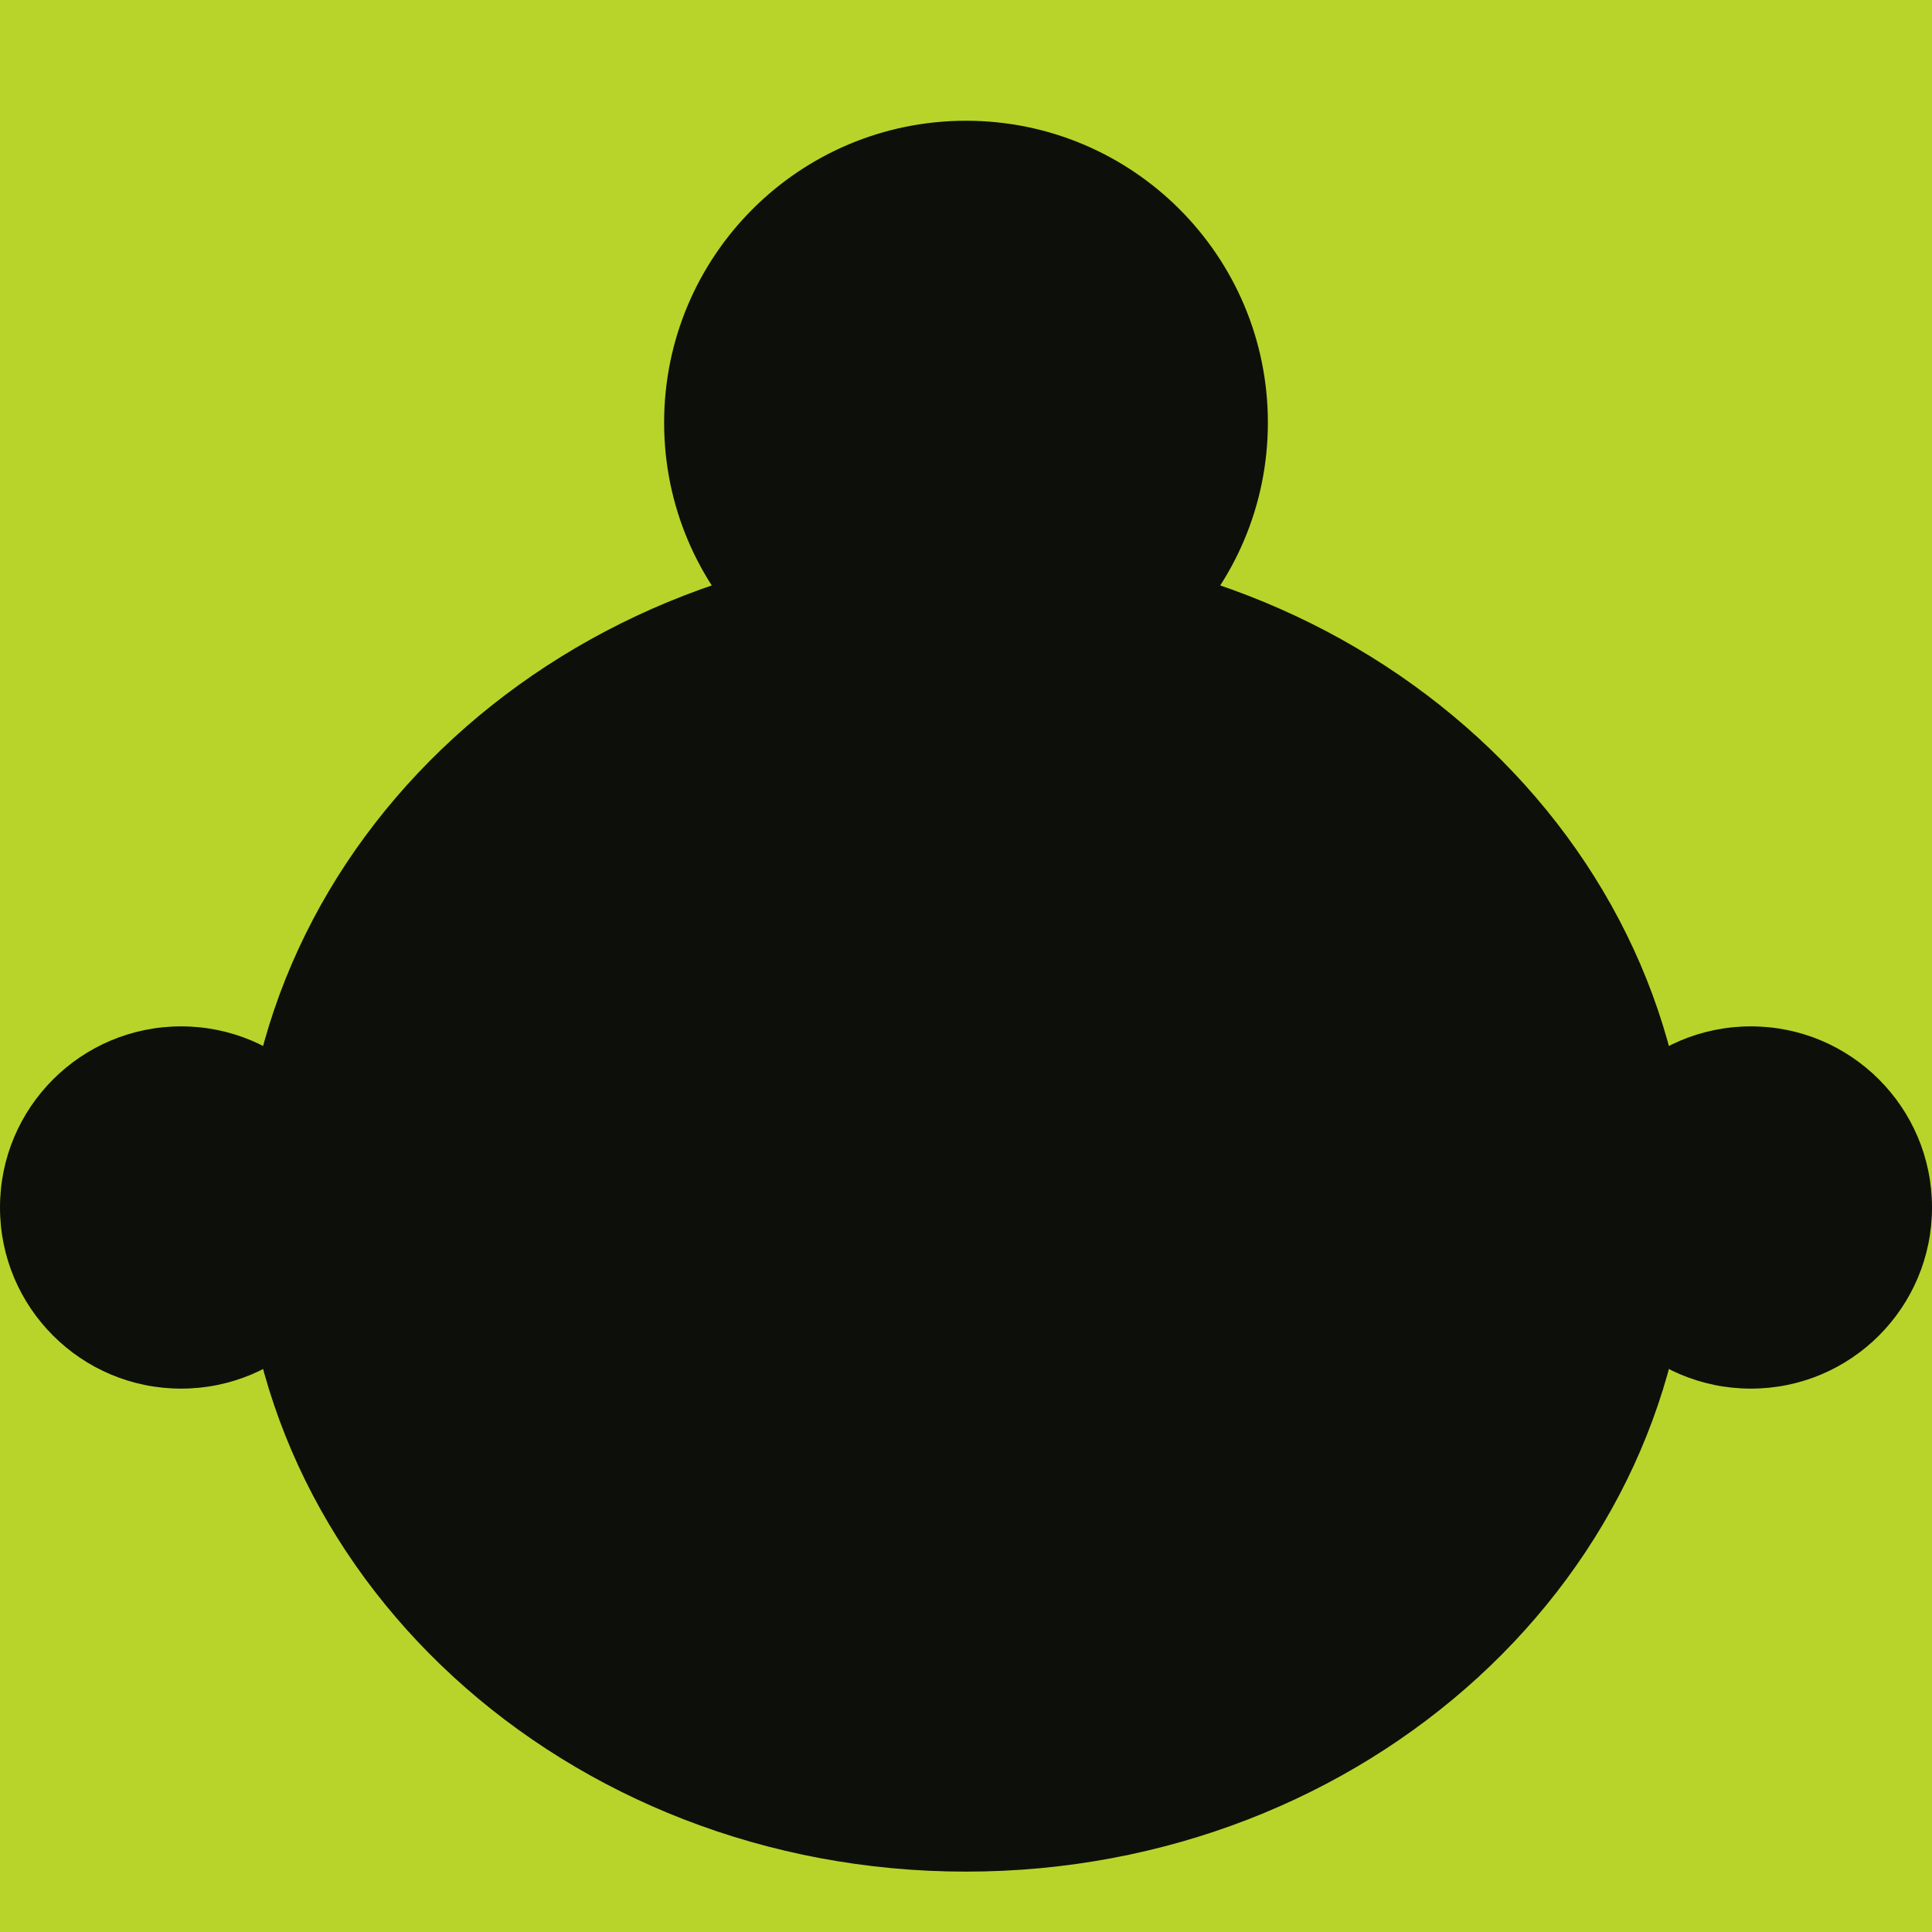
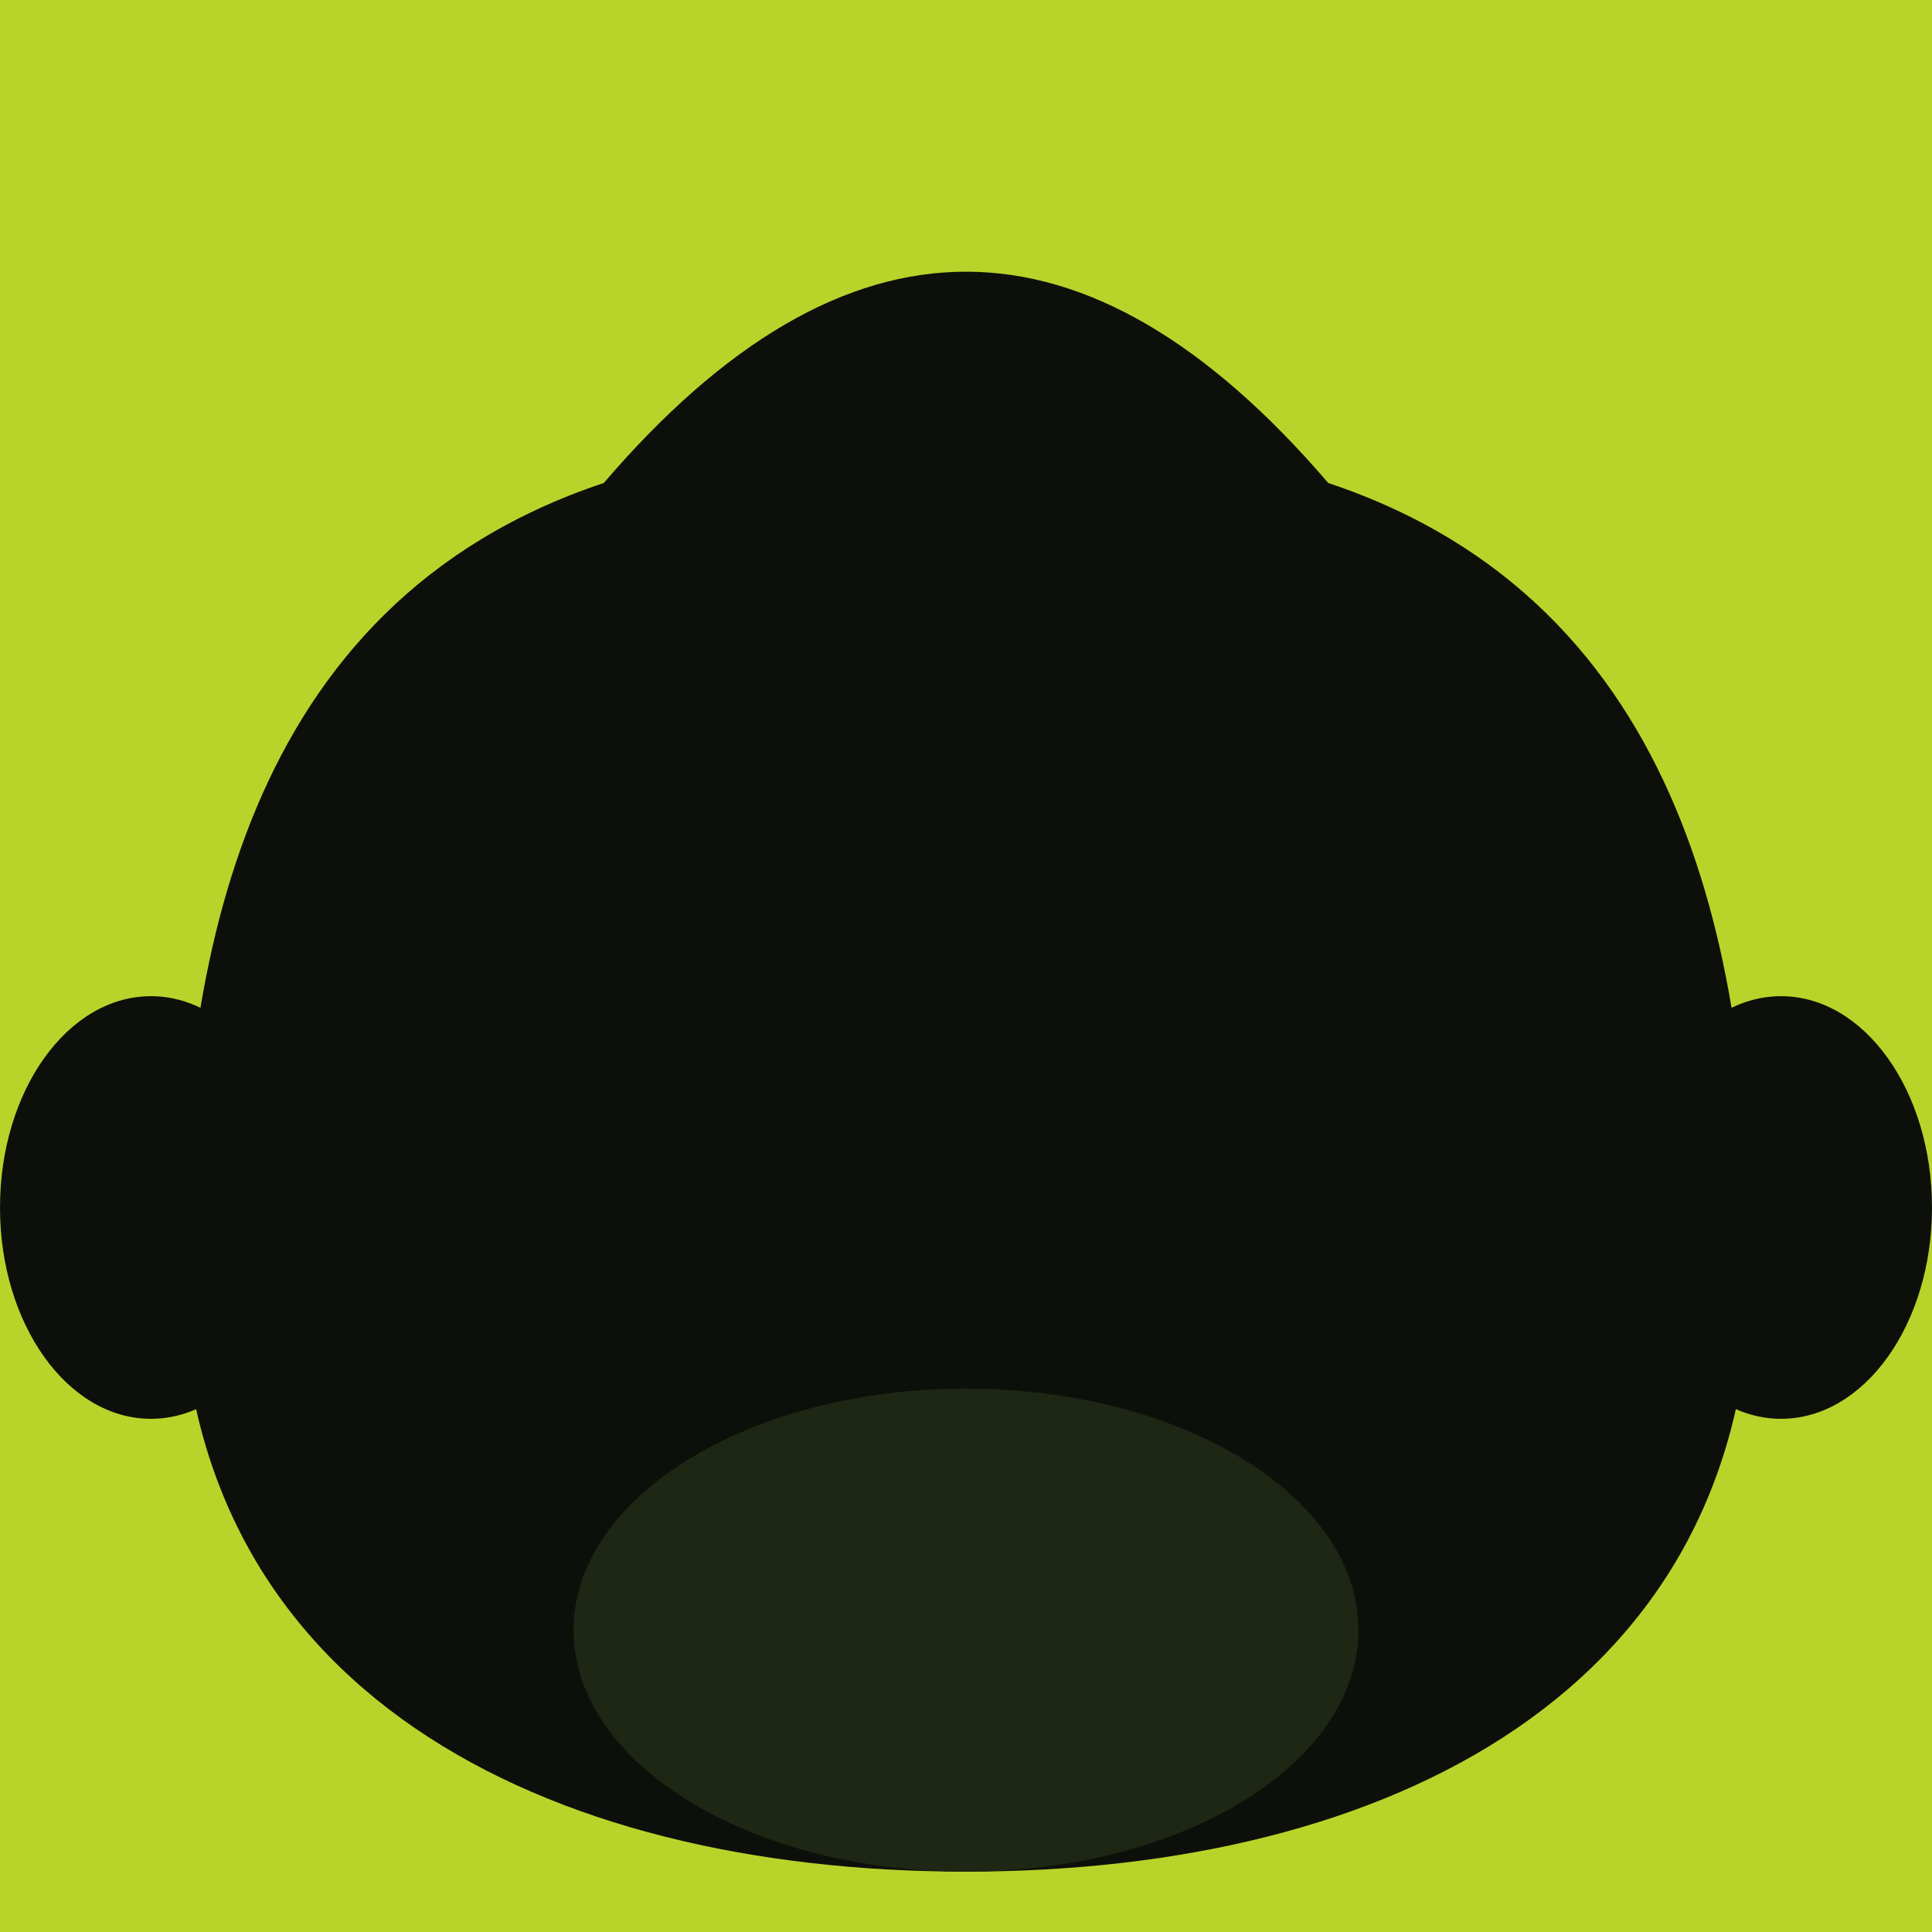
<svg xmlns="http://www.w3.org/2000/svg" viewBox="0 0 32 32">
  <rect width="32" height="32" fill="#b8d42a" />
-   <circle cx="3" cy="20" r="3" fill="#0d100a" />
-   <circle cx="29" cy="20" r="3" fill="#0d100a" />
-   <ellipse cx="16" cy="7" rx="5" ry="5" fill="#0d100a" />
-   <ellipse cx="16" cy="20" rx="12" ry="11" fill="#0d100a" />
+   <ellipse cx="2.5" cy="20" rx="2.5" ry="3.5" fill="#0d100a" />
+   <ellipse cx="29.5" cy="20" rx="2.5" ry="3.5" fill="#0d100a" />
+   <path d="M 10 8 Q 16 1 22 8 C 28 10 29 16 29 21 C 29 28 23 31 16 31 C 9 31 3 28 3 21 C 3 16 4 10 10 8 Z" fill="#0d100a" />
+   <ellipse cx="16" cy="27" rx="6.5" ry="4" fill="#1e2614" />
</svg>
